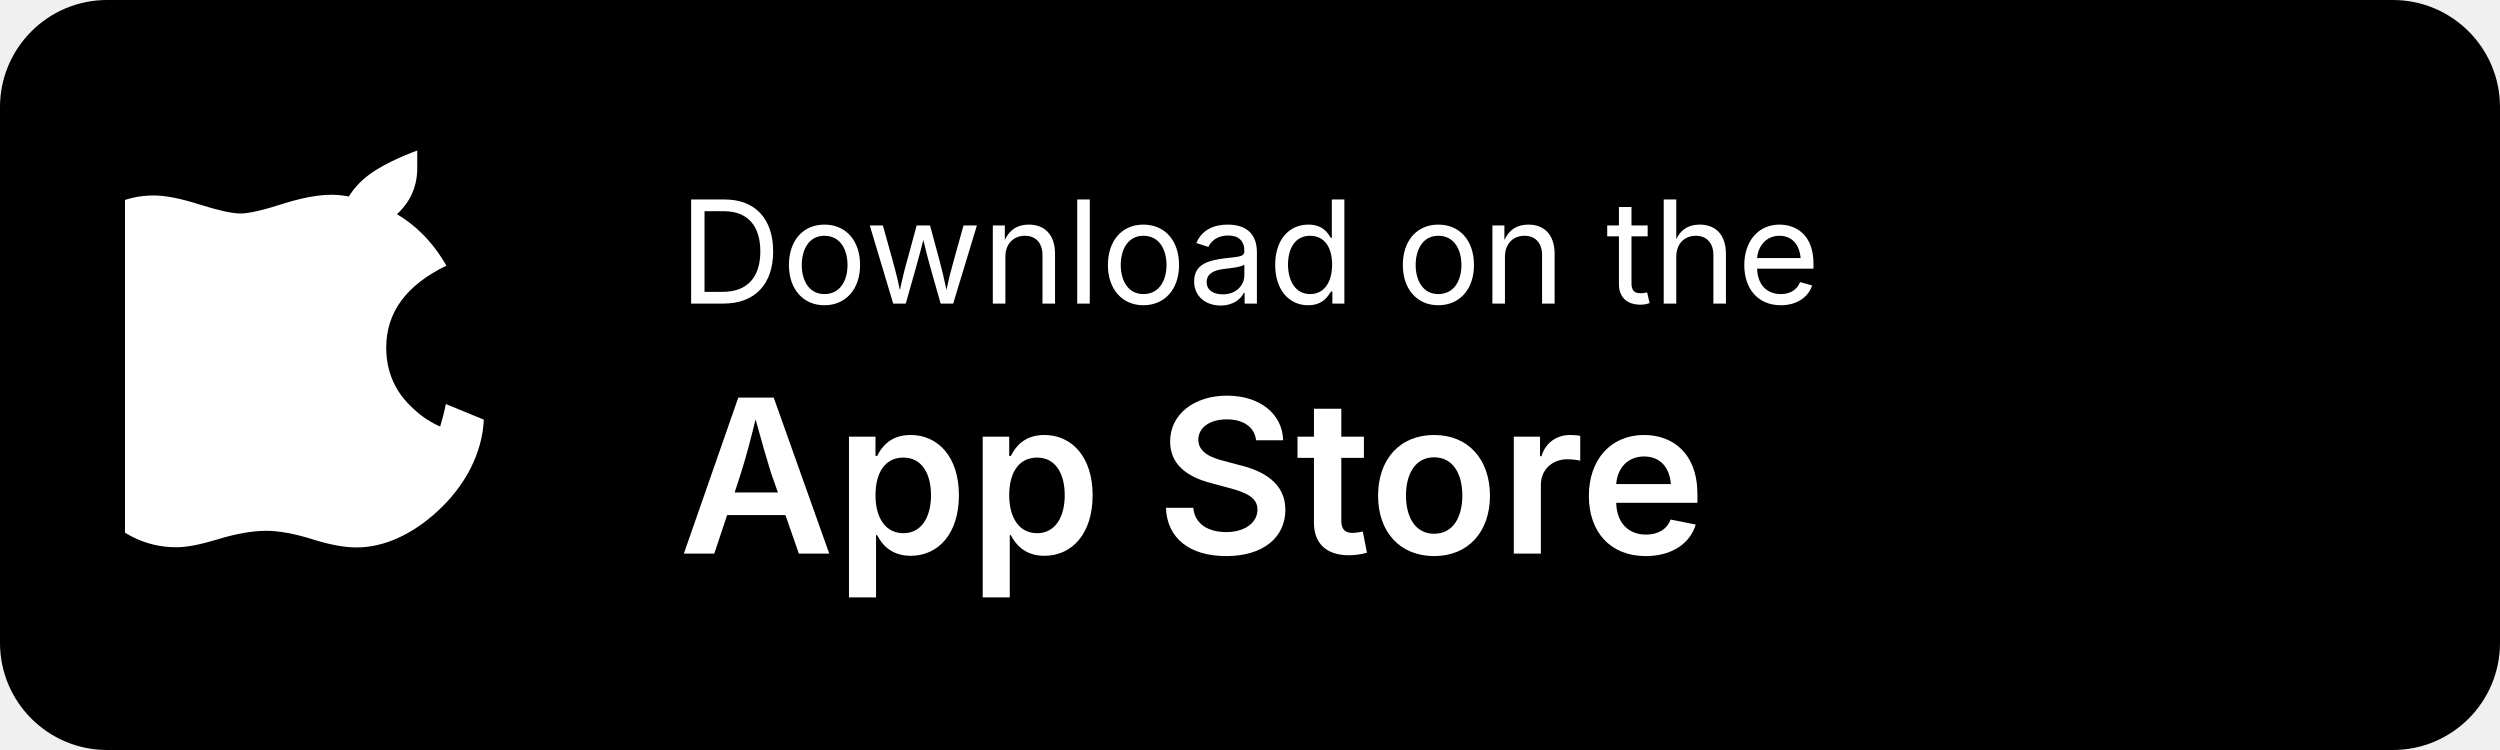
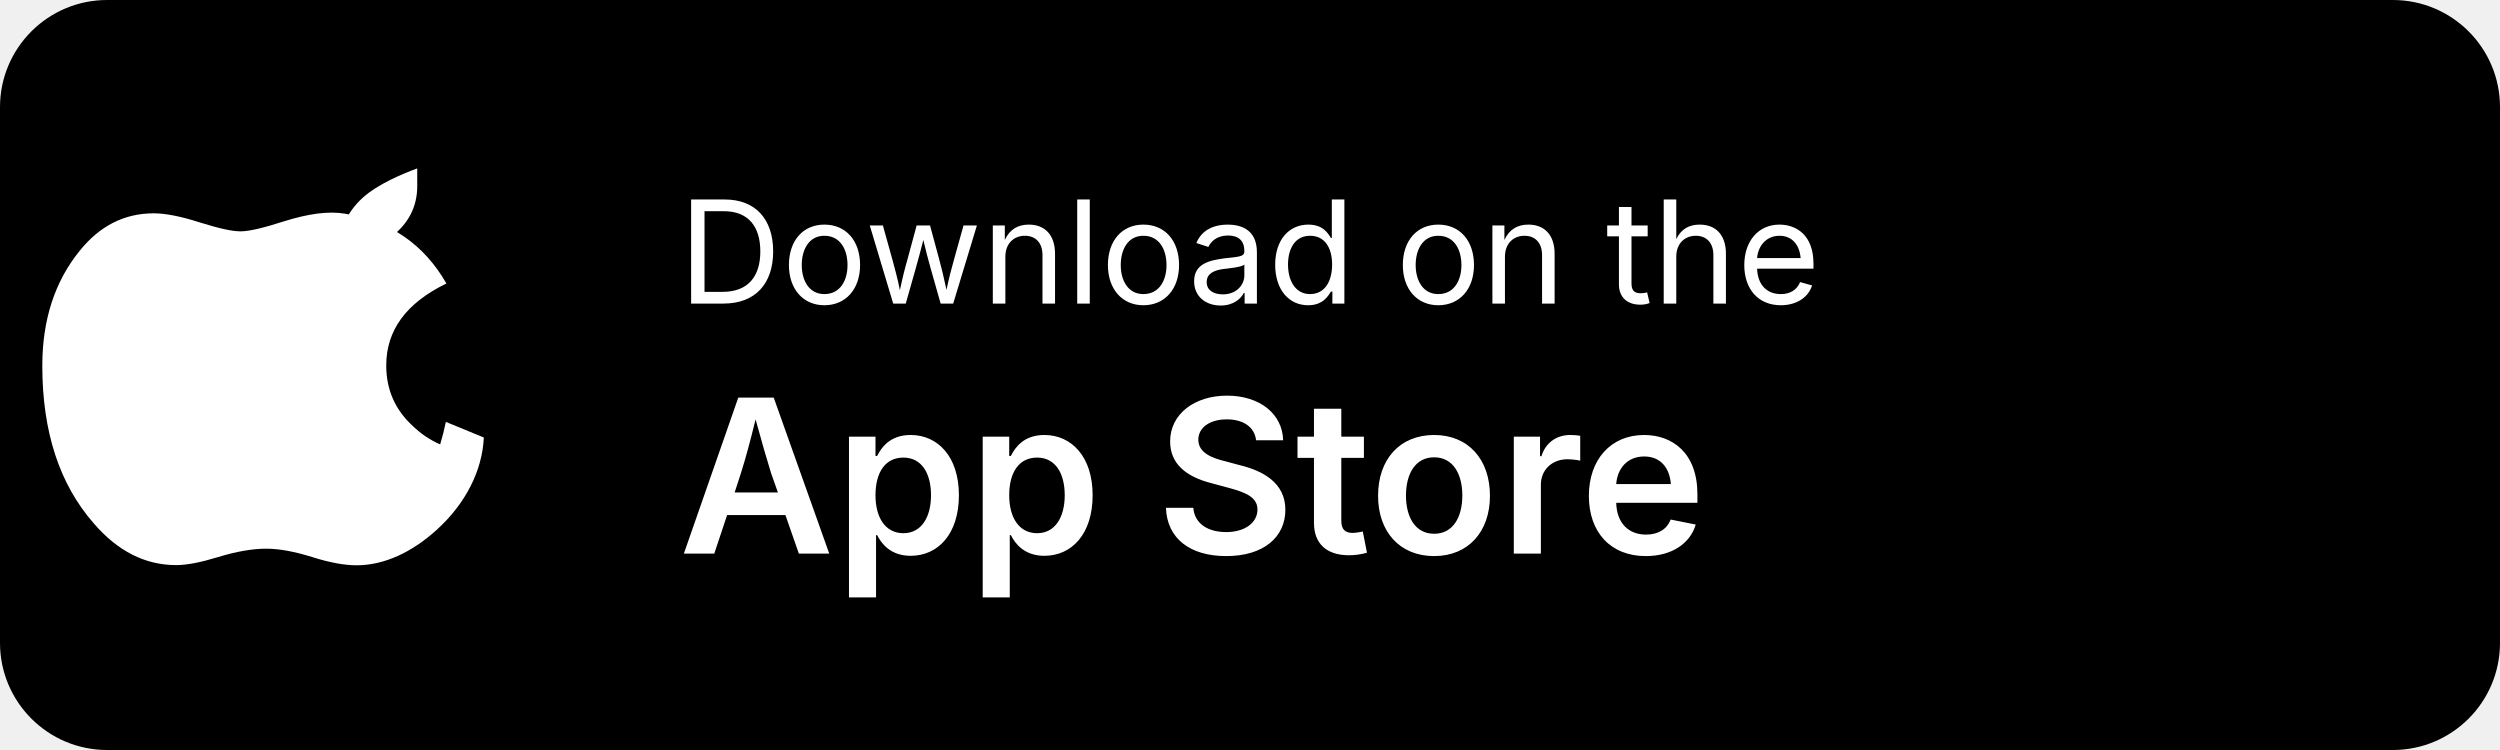
<svg xmlns="http://www.w3.org/2000/svg" viewBox="0 0 140 42" role="img" aria-labelledby="asTitle">
  <rect width="140" height="42" rx="6" fill="#000" />
-   <svg x="7" y="8" width="24" height="24" viewBox="0 0 24 24" aria-hidden="true">
+   <g transform="translate(7,9)">
    <path fill="#fff" d="M16.365 1.43c0 1.14-.493 2.097-1.432 2.81-.862.65-1.896 1.023-2.956.896-.14-1.11.498-2.297 1.322-3.05.863-.79 2.326-1.384 3.066-1.656zm3.728 14.07c-.081 1.86-1.026 3.706-2.624 5.158-1.384 1.262-2.944 1.998-4.5 1.998-.68 0-1.5-.15-2.45-.45-1.02-.32-1.89-.48-2.61-.48-.78 0-1.69.16-2.73.48-.95.29-1.72.44-2.31.44-1.74 0-3.28-.78-4.62-2.34-1.92-2.19-2.88-5.13-2.88-8.82 0-2.58.7-4.73 2.1-6.45 1.12-1.39 2.5-2.09 4.14-2.09.66 0 1.52.17 2.58.51 1.05.33 1.81.5 2.28.5.47 0 1.29-.19 2.46-.57 1.32-.41 2.45-.58 3.39-.42 2.52.41 4.42 1.71 5.68 3.91-2.25 1.09-3.37 2.62-3.37 4.59 0 1.37.51 2.51 1.52 3.42.45.43.95.76 1.5 1 .12-.4.23-.82.32-1.26z" />
-   </svg>
+   </g>
  <text x="38" y="17" fill="#fff" font-family="system-ui,-apple-system,Segoe UI,sans-serif" font-size="8">Download on the</text>
  <text x="38" y="31" fill="#fff" font-family="system-ui,-apple-system,Segoe UI,sans-serif" font-size="12" font-weight="600">App Store</text>
</svg>
